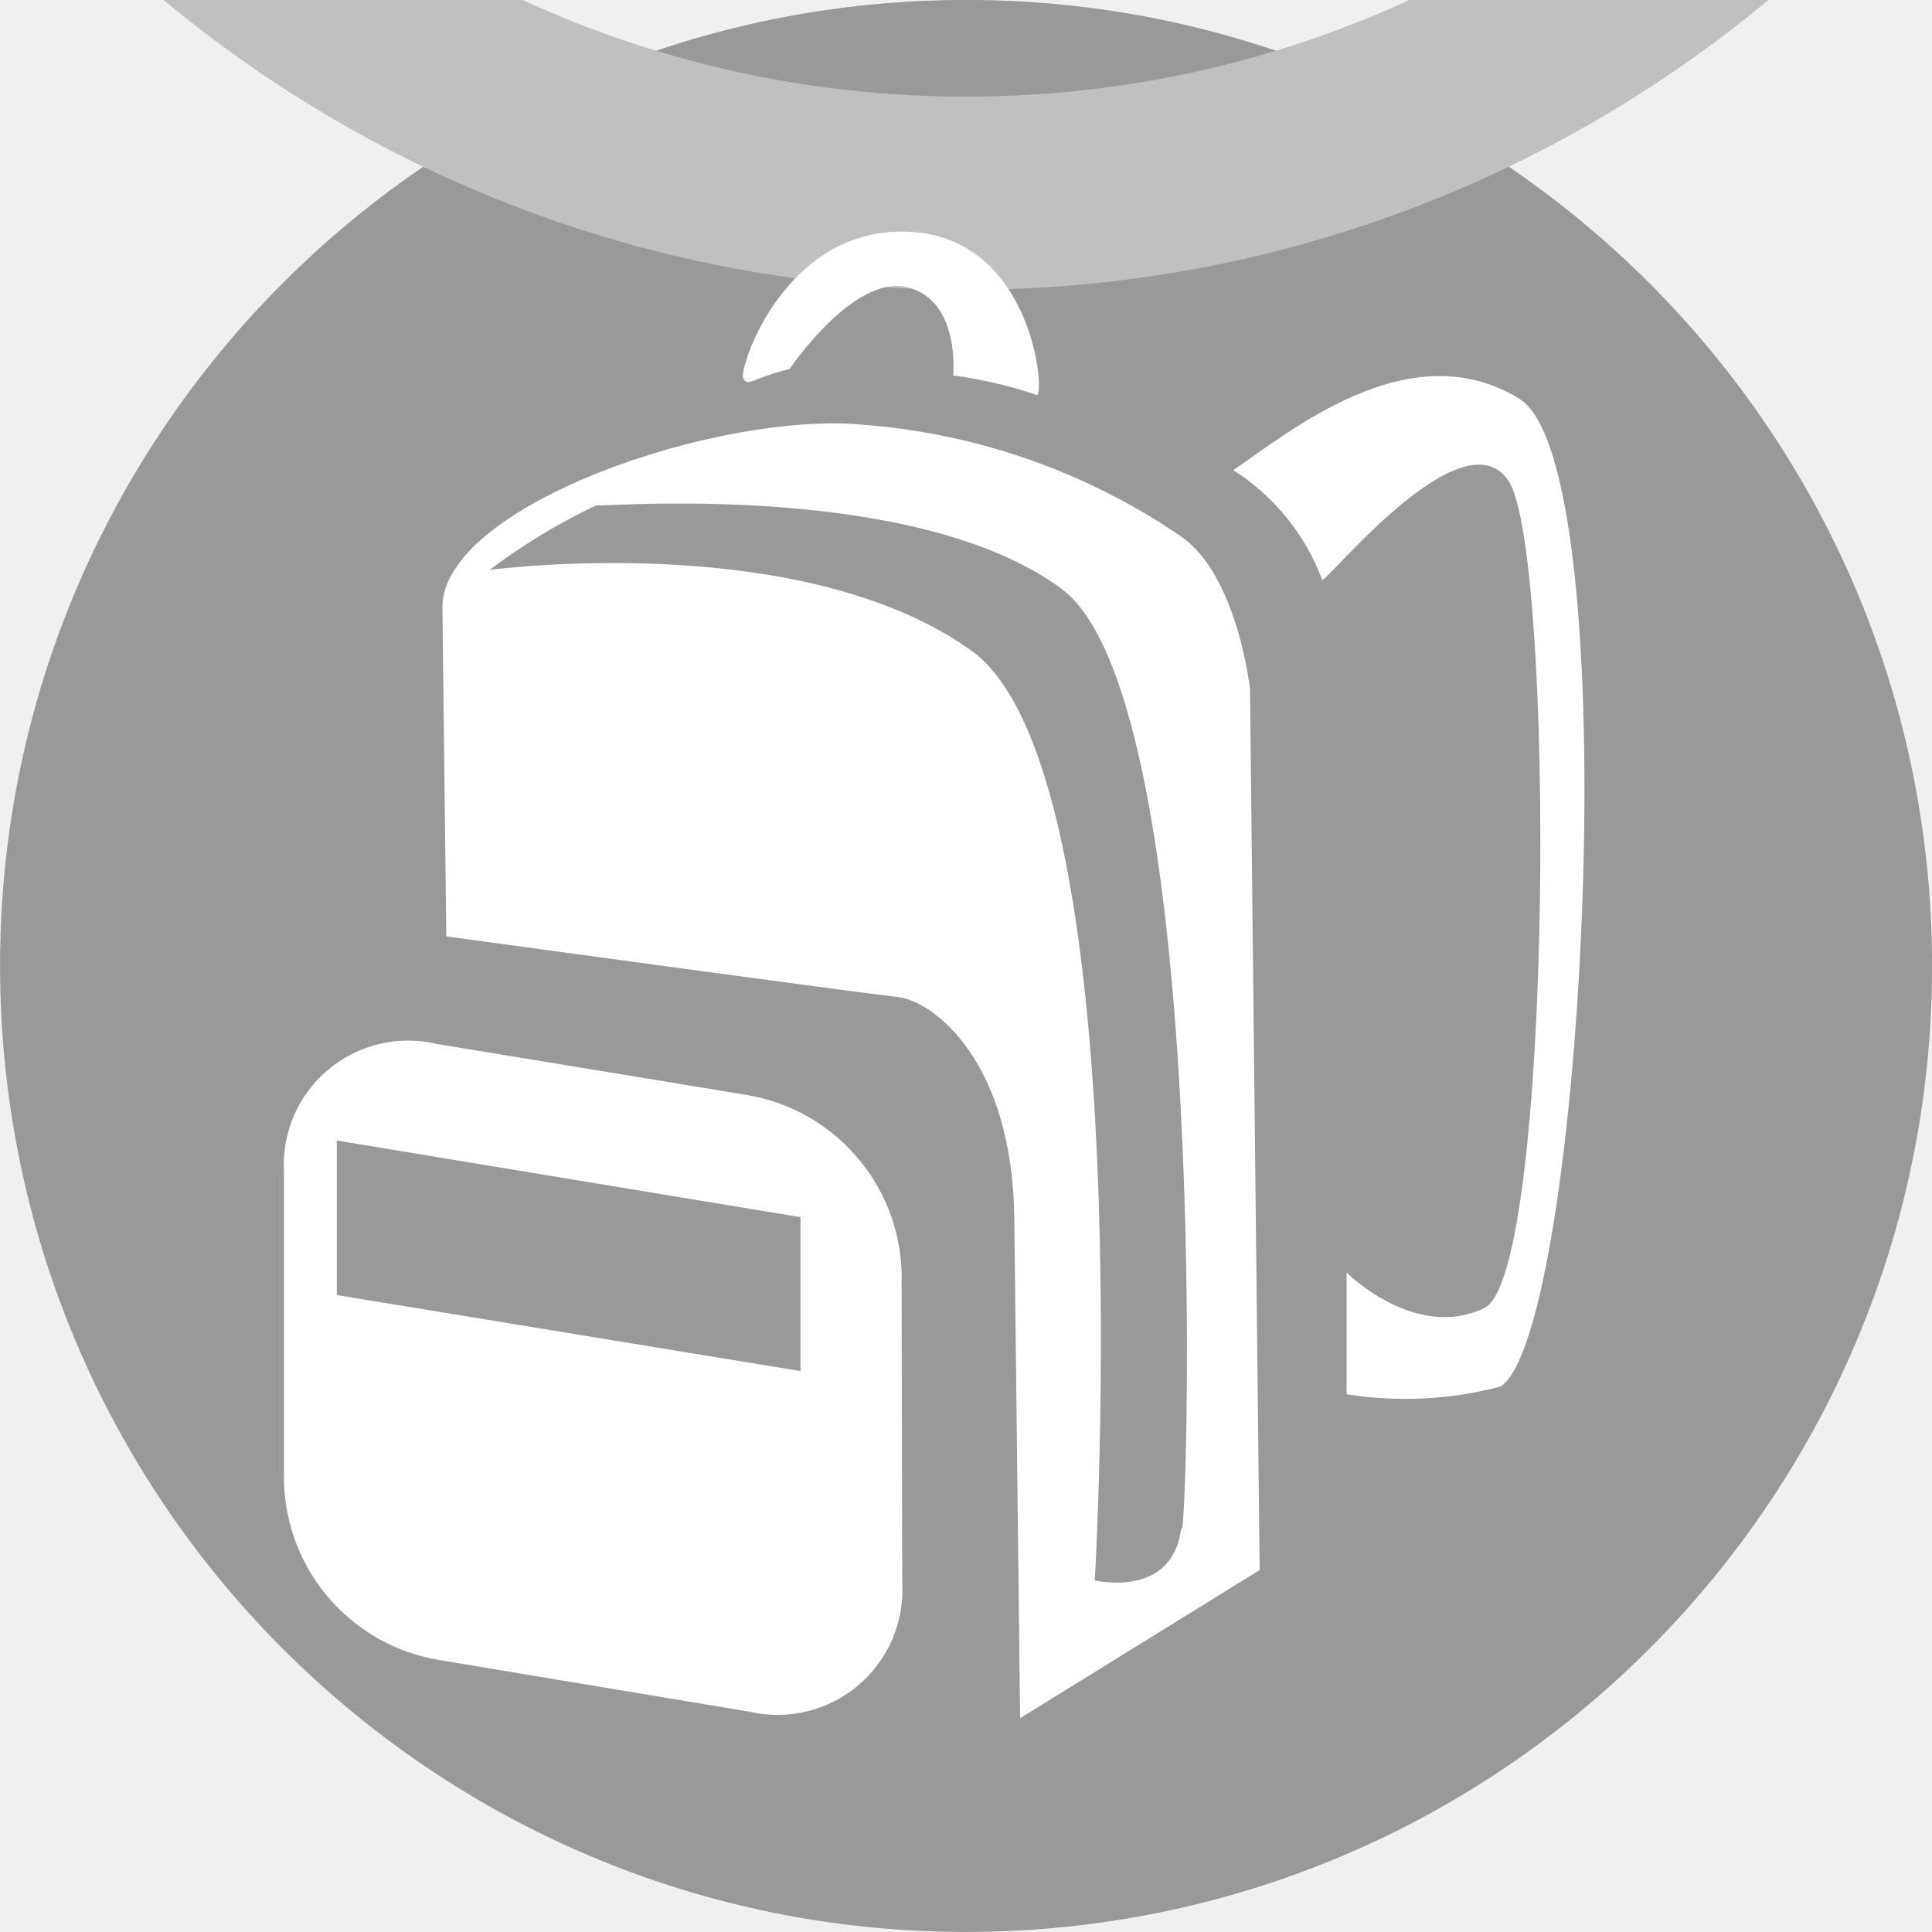
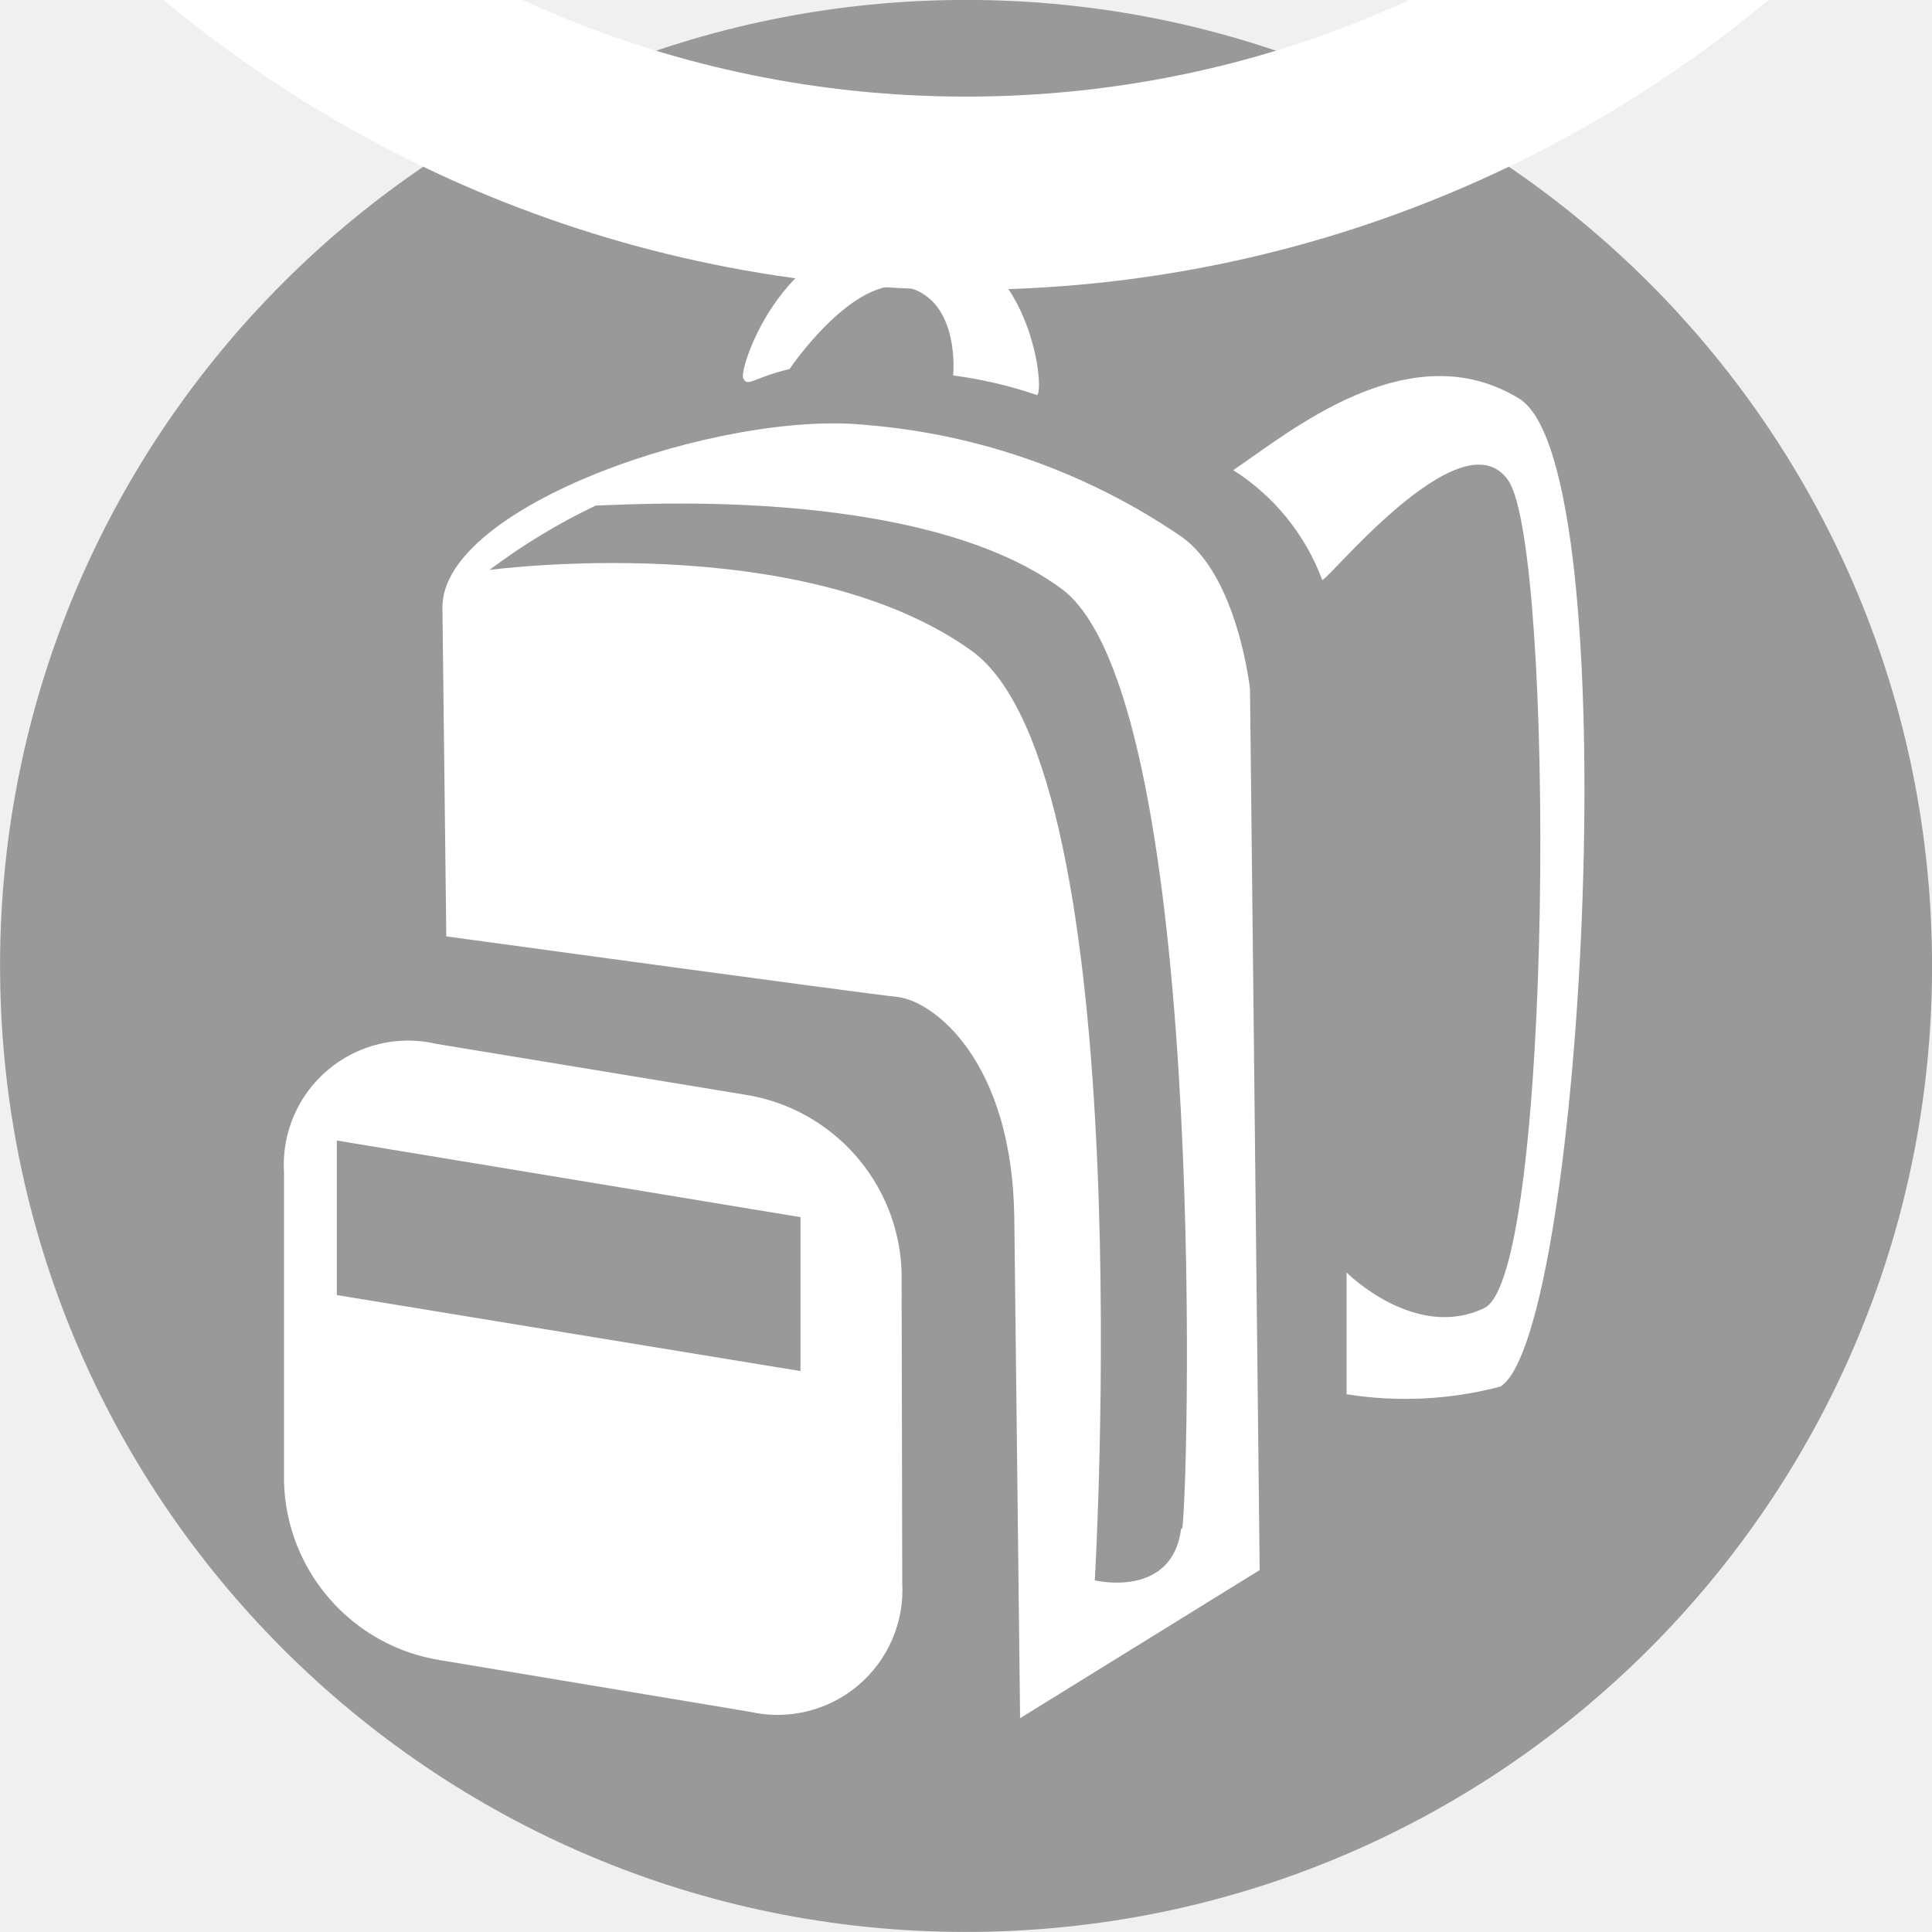
<svg xmlns="http://www.w3.org/2000/svg" viewBox="0 0 30 30">
  <g id="Layer_12" data-name="Layer 12">
    <path class="roadmap-background-circle" d="M30,14.83A15,15,0,1,1,14.83,0,15,15,0,0,1,30,14.83" fill="#999" />
    <g transform-origin="15px 15px" transform="rotate(-90)">
-       <circle class="circle-bg" stroke="#c0c0c0" fill="none" stroke-width="3" cx="15" cy="15" r="18" />
-       <circle class="roadmap-circle-progress" stroke="#4156A1" fill="none" stroke-width="3" stroke-dasharray="113.097" stroke-dashoffset="113.097" cx="15" cy="15" r="18" />
+       <circle class="circle-bg" stroke="#fff" fill="none" stroke-width="3" cx="15" cy="15" r="18" />
+       <circle class="roadmap-circle-progress" stroke="#fff" fill="none" stroke-width="3" stroke-dasharray="113.097" stroke-dashoffset="113.097" cx="15" cy="15" r="18" />
    </g>
    <path d="M11.58,17l-4.8-.79a1.93,1.93,0,0,0-2.37,2l0,4.79a2.88,2.88,0,0,0,2.43,2.78l4.8.8a1.94,1.94,0,0,0,2.37-2L14,19.75A2.88,2.88,0,0,0,11.58,17m.85,4.29-7.2-1.18,0-2.4,7.2,1.19Z" fill="#fff" />
    <path d="M18.34,8.33A10.11,10.11,0,0,0,13.46,6.6C11.2,6.36,6.85,7.85,6.87,9.44l.06,5.1s6.43.88,7,.94,1.79,1,1.82,3.43l.09,7.77,3.72-2.3L19.41,10.7s-.19-1.76-1.07-2.37m0,15.41c-.14,1.09-1.34.8-1.34.8S17.74,12,15.08,10.1,7.6,8.85,7.6,8.85a9.7,9.7,0,0,1,1.65-1c.37,0,5-.35,7.23,1.29s2,13.49,1.88,14.59" fill="#fff" />
    <path d="M12.26,5.73s1-1.48,1.83-1.27.71,1.37.71,1.37a6.82,6.82,0,0,1,1.29.3c.15.12,0-2.42-1.95-2.53s-2.67,2.12-2.6,2.27.14,0,.72-.14" fill="#fff" />
    <path d="M19.15,7.3A3.45,3.45,0,0,1,20.53,9c0,.13,2.16-2.6,2.89-1.54s.7,12.33-.37,12.85-2.14-.55-2.14-.55l0,1.89a5.8,5.8,0,0,0,2.39-.12c1.3-.83,2-14.29.29-15.34S20,6.73,19.15,7.3" fill="#fff" />
  </g>
</svg>
